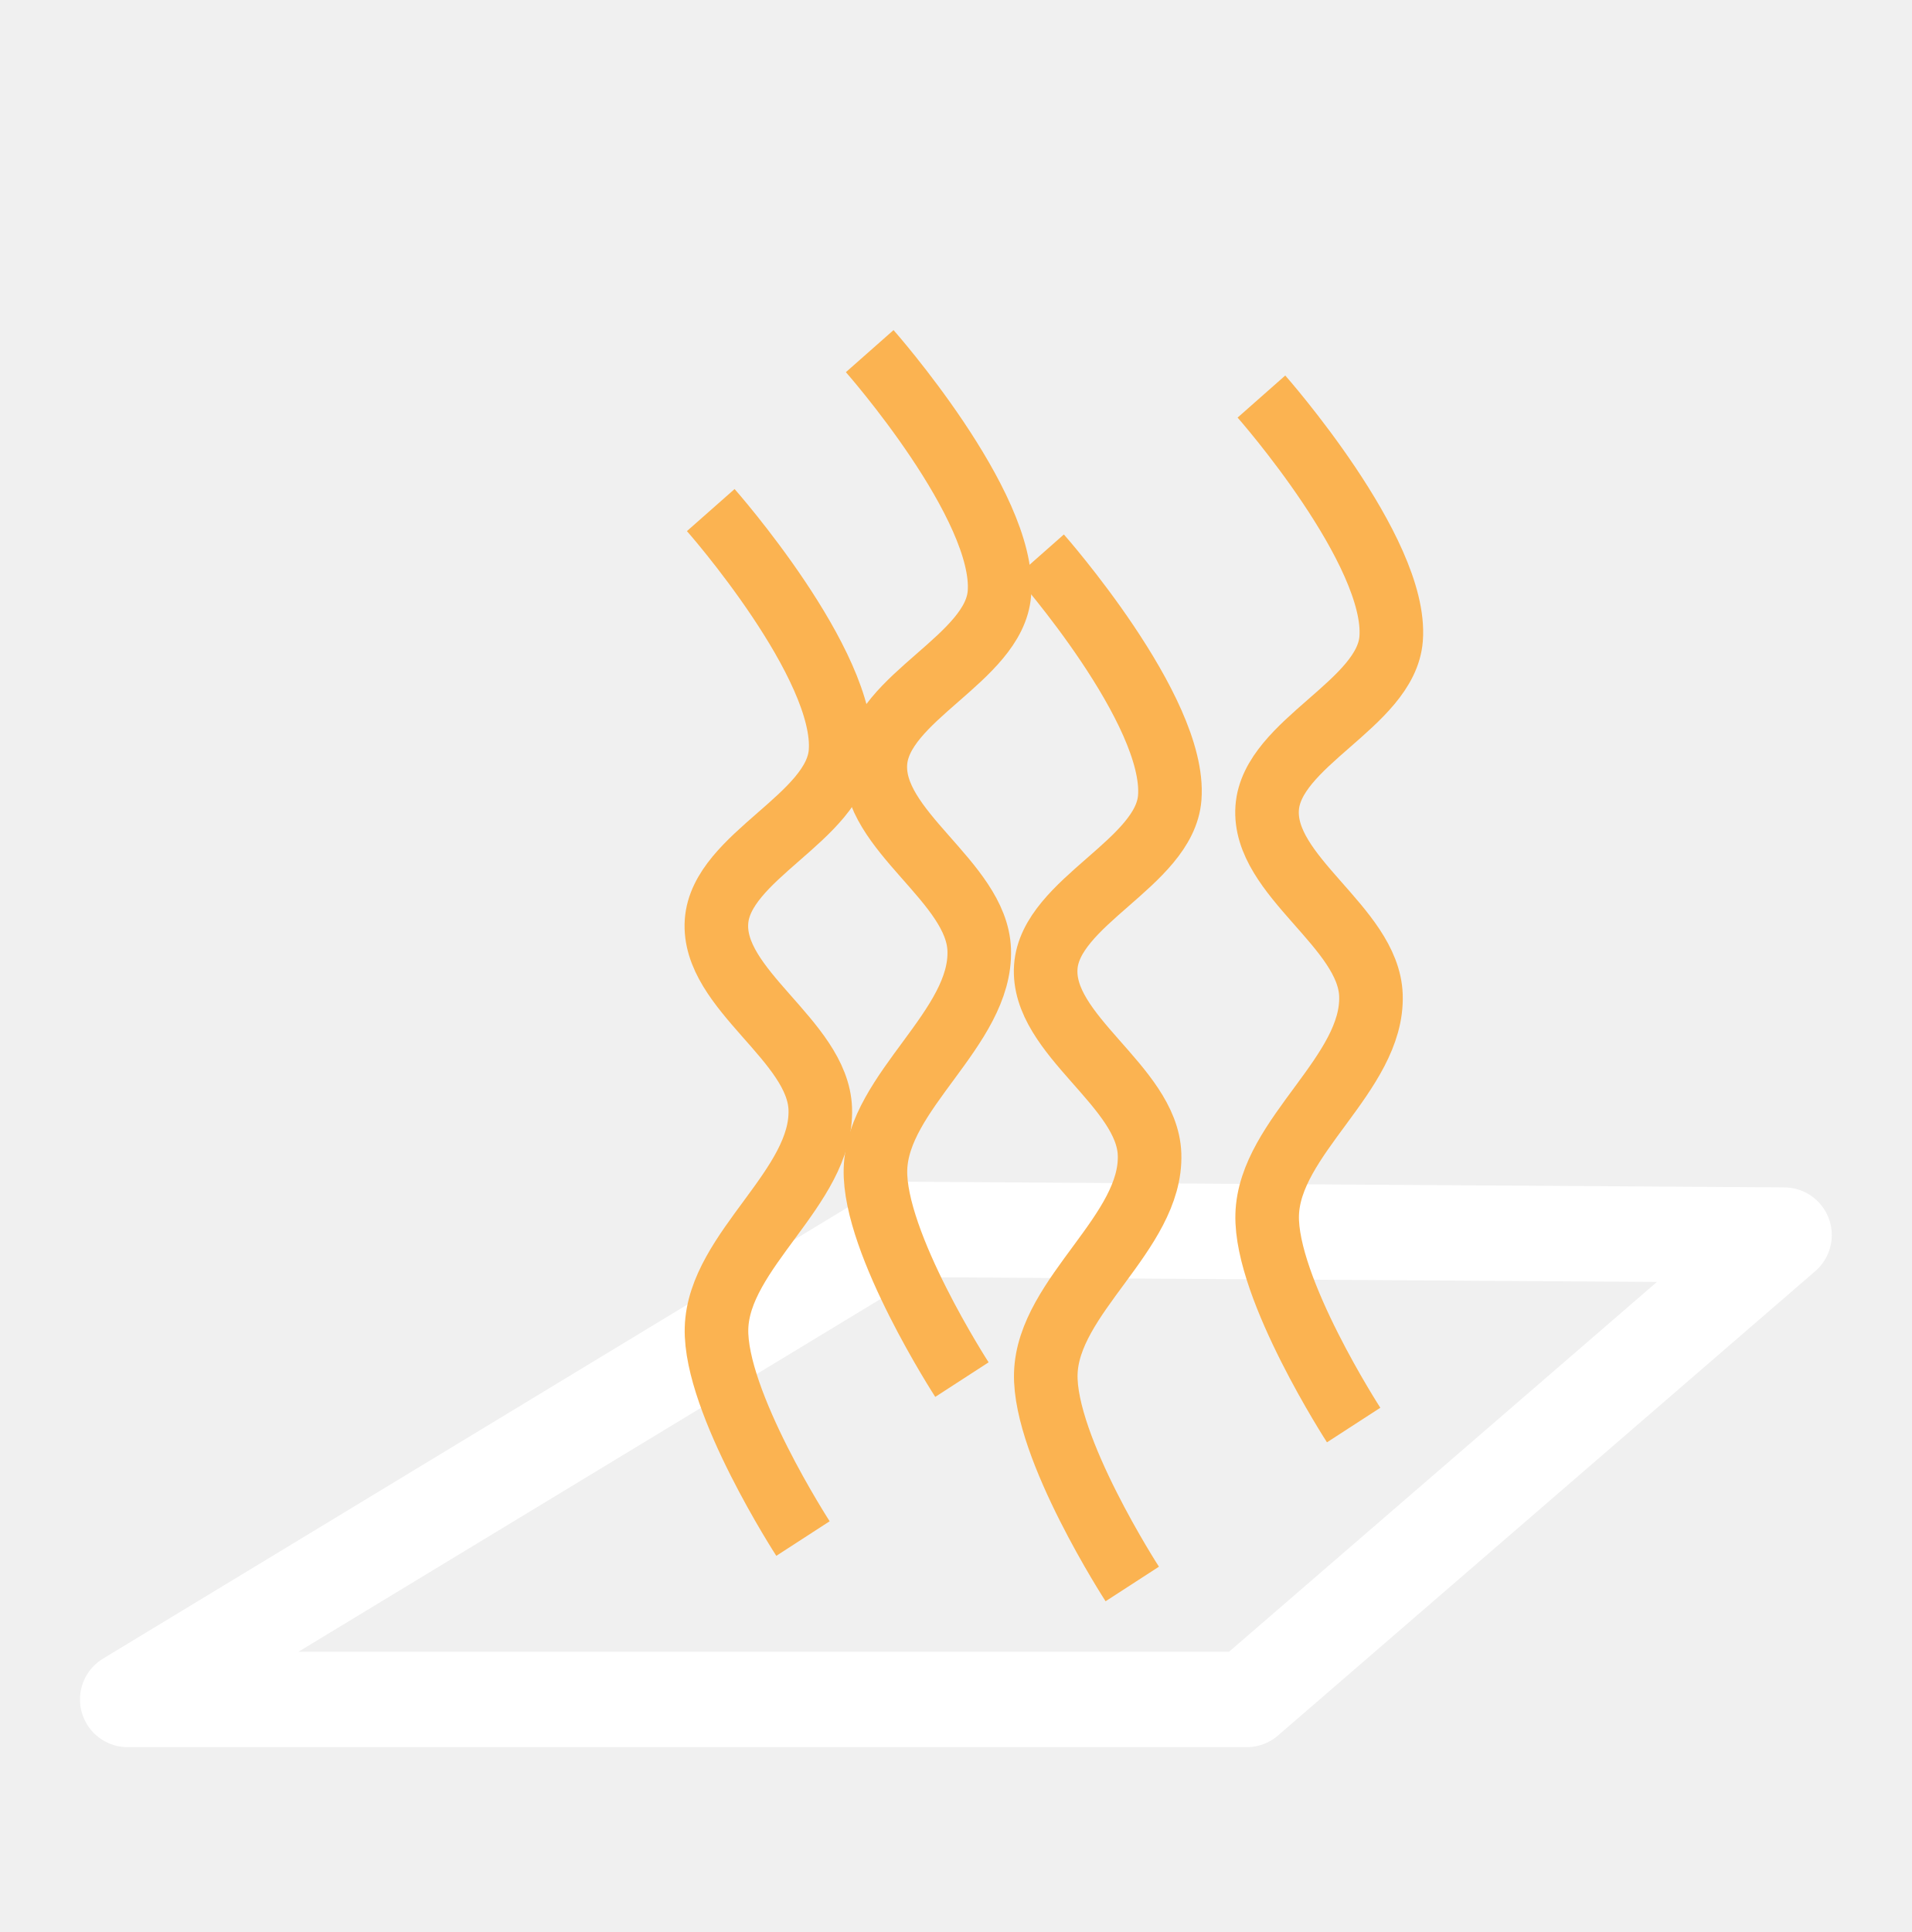
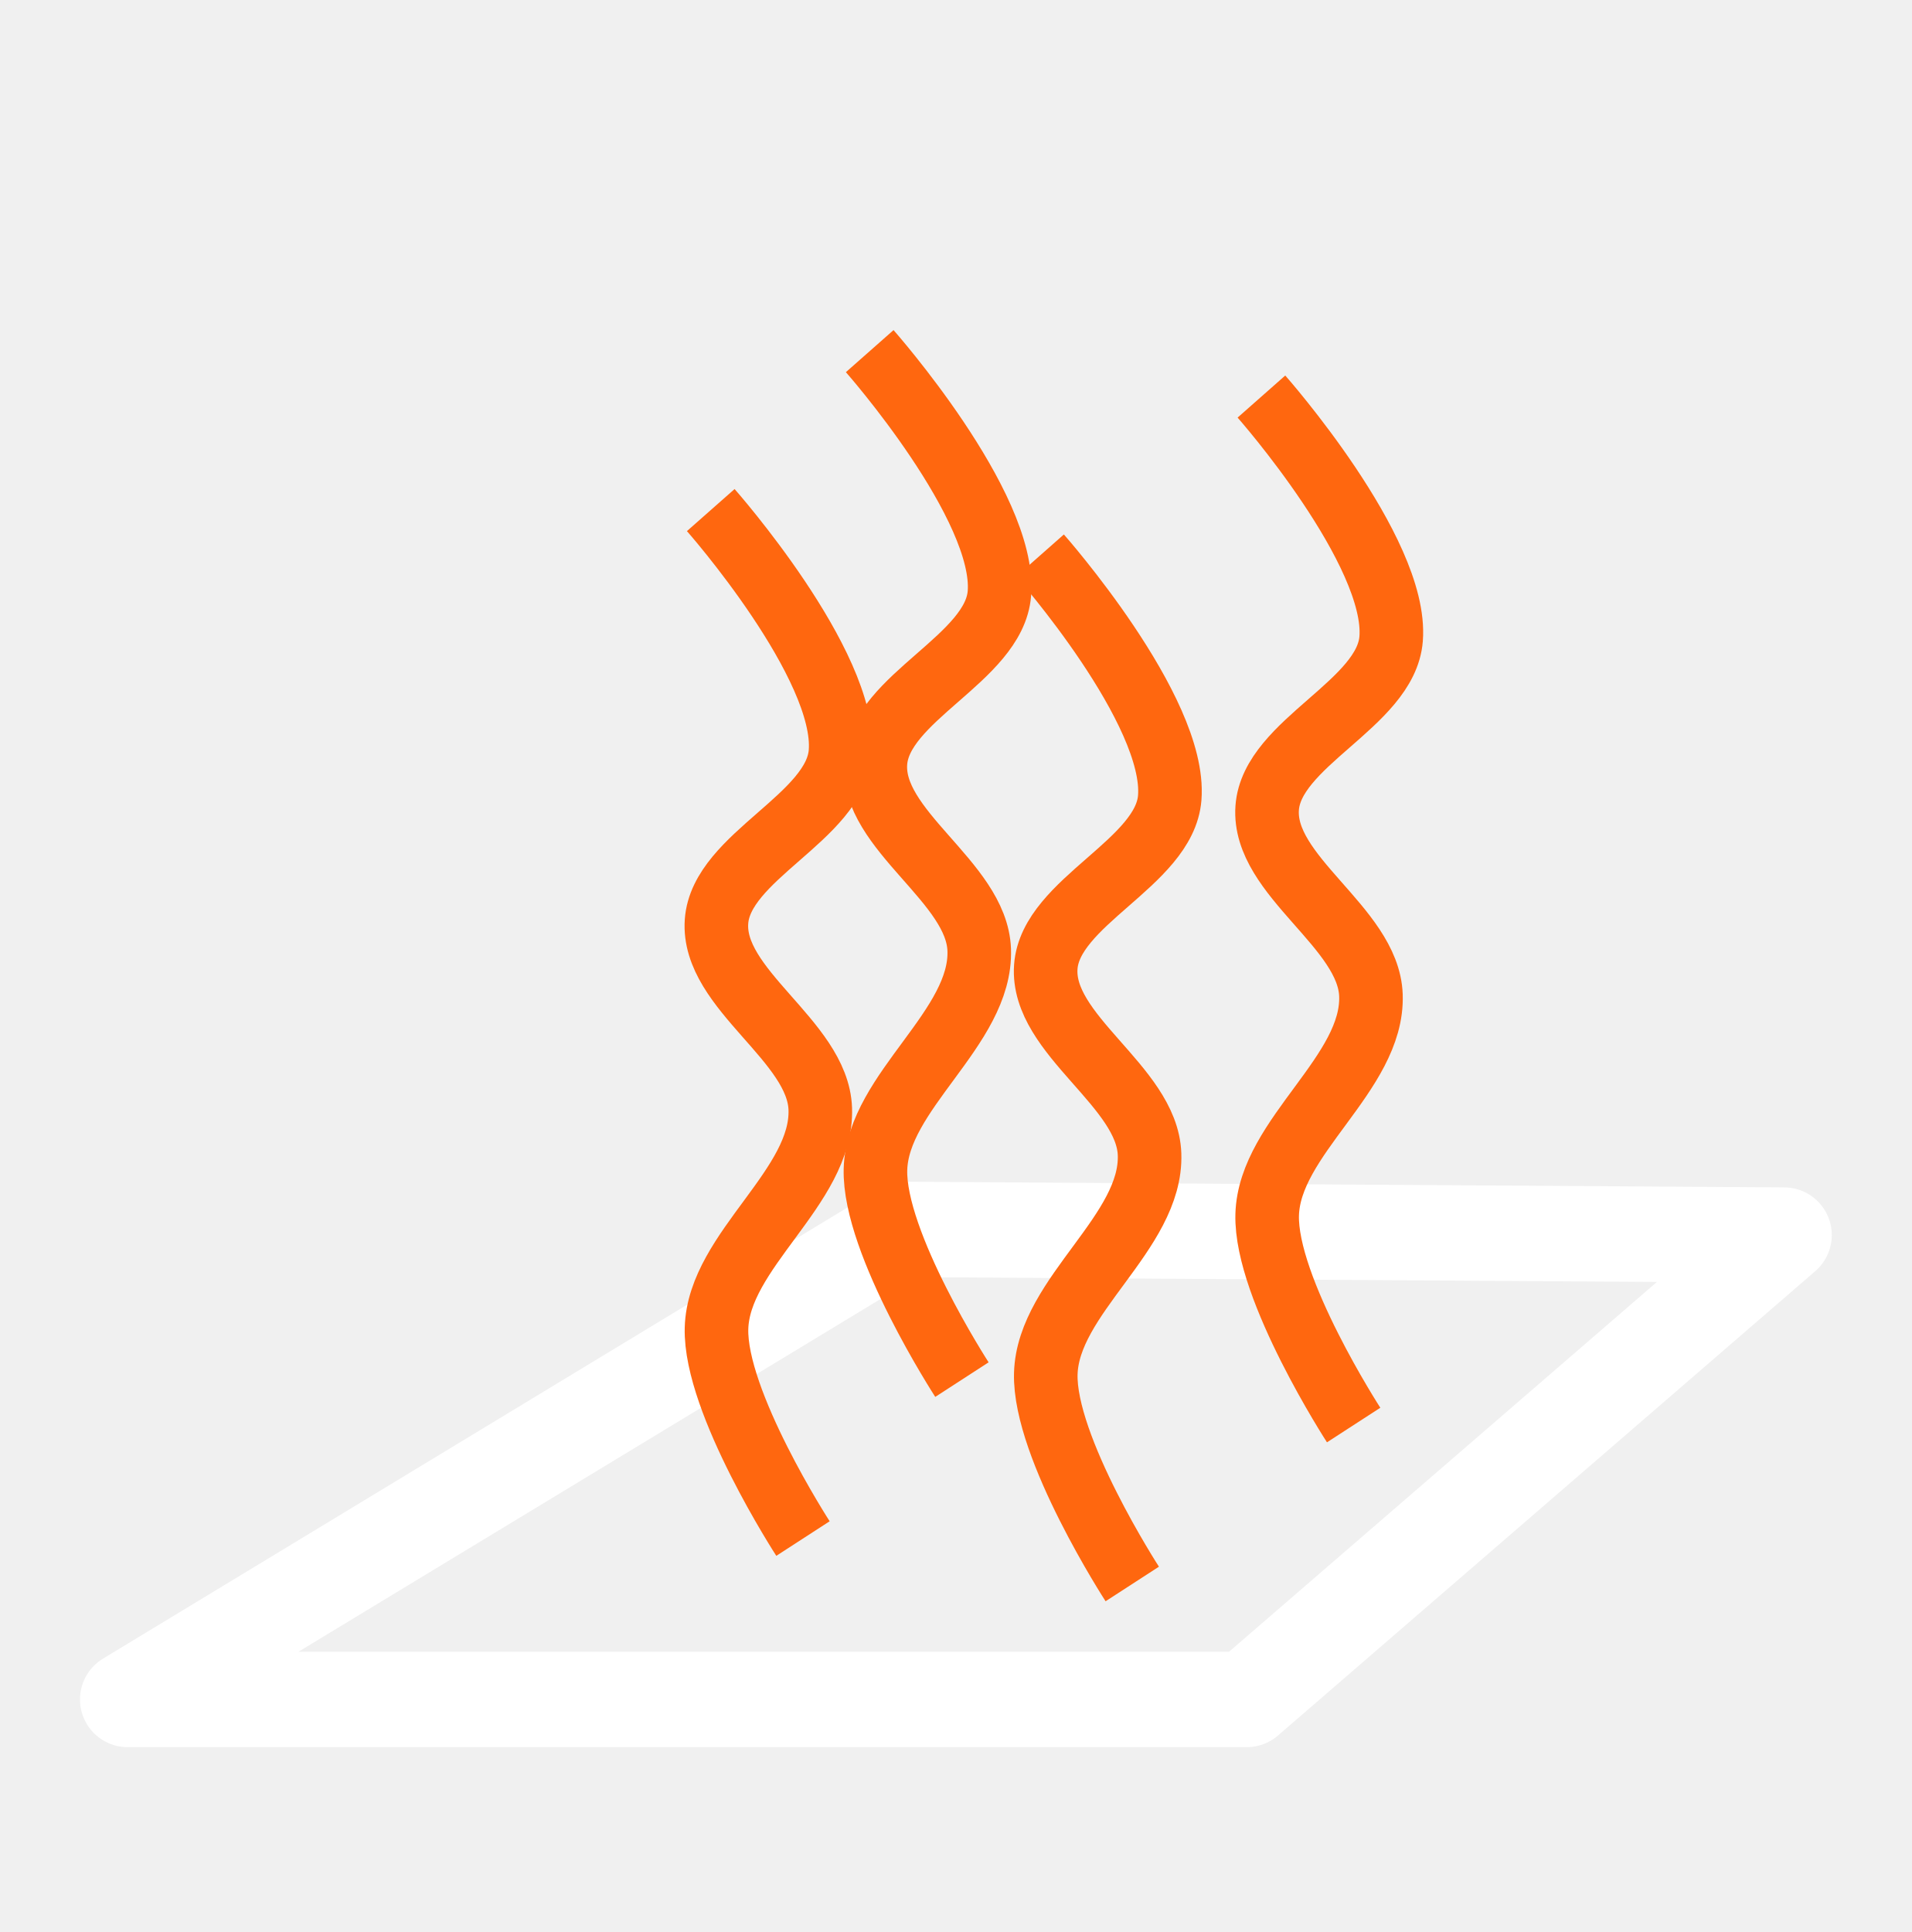
<svg xmlns="http://www.w3.org/2000/svg" width="60.138" height="60.777" viewBox="0 0 60.138 60.777" id="svg4160" version="1.1">
  <defs id="defs4162" />
  <g id="layer1" transform="translate(-9.977119,-13.40253)" style="display:inline">
    <g id="g262" transform="translate(-0.4898238,3.506436)">
      <path id="rect4760-8" d="m 22.796,16.619 3.212,-1.25 3.212,1.25 v 47.688 l -3.212,0.893 -3.212,-0.893 z" style="fill:none;fill-opacity:1;stroke:#ffffff;stroke-width:0;stroke-linecap:round;stroke-linejoin:round;stroke-miterlimit:4;stroke-dasharray:none;stroke-opacity:1" />
      <path id="path4432" d="M 38.885,48.57 14.483,63.358 H 49.686 L 66.588,48.749 Z" style="fill:none;fill-rule:evenodd;stroke:#ffffff;stroke-width:3;stroke-linecap:butt;stroke-linejoin:round;stroke-miterlimit:4;stroke-dasharray:none;stroke-opacity:1" />
-       <path id="path4434" d="m 32.825,25.942 c 0,0 4.297,4.867 4.08,7.621 -0.161,2.047 -3.753,3.273 -3.899,5.32 -0.152,2.143 3.19,3.75 3.264,5.896 0.085,2.456 -3.196,4.446 -3.264,6.902 -0.064,2.319 2.72,6.615 2.72,6.615" style="fill:none;fill-rule:evenodd;stroke:#fbb351;stroke-width:2;stroke-linecap:butt;stroke-linejoin:round;stroke-miterlimit:4;stroke-dasharray:none;stroke-opacity:1" />
-       <path id="path4434-1" d="m 43.183,27.371 c 0,0 4.297,4.867 4.08,7.621 -0.161,2.047 -3.753,3.273 -3.899,5.32 -0.152,2.143 3.19,3.75 3.264,5.896 0.085,2.456 -3.196,4.446 -3.264,6.902 -0.064,2.319 2.72,6.615 2.72,6.615" style="fill:none;fill-rule:evenodd;stroke:#fbb351;stroke-width:2;stroke-linecap:butt;stroke-linejoin:round;stroke-miterlimit:4;stroke-dasharray:none;stroke-opacity:1" />
-       <path id="path4434-15" d="m 37.825,20.942 c 0,0 4.297,4.867 4.08,7.621 -0.161,2.047 -3.753,3.273 -3.899,5.32 -0.152,2.143 3.19,3.75 3.264,5.896 0.085,2.456 -3.196,4.446 -3.264,6.902 -0.064,2.319 2.72,6.615 2.72,6.615" style="fill:none;fill-rule:evenodd;stroke:#fbb351;stroke-width:2;stroke-linecap:butt;stroke-linejoin:round;stroke-miterlimit:4;stroke-dasharray:none;stroke-opacity:1" />
-       <path id="path4434-0" d="m 50.147,22.371 c 0,0 4.297,4.867 4.08,7.621 -0.161,2.047 -3.753,3.273 -3.899,5.32 -0.152,2.143 3.19,3.75 3.264,5.896 0.085,2.456 -3.196,4.446 -3.264,6.902 -0.064,2.319 2.72,6.615 2.72,6.615" style="fill:none;fill-rule:evenodd;stroke:#fbb351;stroke-width:2;stroke-linecap:butt;stroke-linejoin:round;stroke-miterlimit:4;stroke-dasharray:none;stroke-opacity:1" />
+       <path id="path4434" d="m 32.825,25.942 c 0,0 4.297,4.867 4.08,7.621 -0.161,2.047 -3.753,3.273 -3.899,5.32 -0.152,2.143 3.19,3.75 3.264,5.896 0.085,2.456 -3.196,4.446 -3.264,6.902 -0.064,2.319 2.72,6.615 2.72,6.615" style="fill:none;fill-rule:evenodd;stroke:#ff670f;stroke-width:2;stroke-linecap:butt;stroke-linejoin:round;stroke-miterlimit:4;stroke-dasharray:none;stroke-opacity:1" />
+       <path id="path4434-1" d="m 43.183,27.371 c 0,0 4.297,4.867 4.08,7.621 -0.161,2.047 -3.753,3.273 -3.899,5.32 -0.152,2.143 3.19,3.75 3.264,5.896 0.085,2.456 -3.196,4.446 -3.264,6.902 -0.064,2.319 2.72,6.615 2.72,6.615" style="fill:none;fill-rule:evenodd;stroke:#ff670f;stroke-width:2;stroke-linecap:butt;stroke-linejoin:round;stroke-miterlimit:4;stroke-dasharray:none;stroke-opacity:1" />
+       <path id="path4434-15" d="m 37.825,20.942 c 0,0 4.297,4.867 4.08,7.621 -0.161,2.047 -3.753,3.273 -3.899,5.32 -0.152,2.143 3.19,3.75 3.264,5.896 0.085,2.456 -3.196,4.446 -3.264,6.902 -0.064,2.319 2.72,6.615 2.72,6.615" style="fill:none;fill-rule:evenodd;stroke:#ff670f;stroke-width:2;stroke-linecap:butt;stroke-linejoin:round;stroke-miterlimit:4;stroke-dasharray:none;stroke-opacity:1" />
+       <path id="path4434-0" d="m 50.147,22.371 c 0,0 4.297,4.867 4.08,7.621 -0.161,2.047 -3.753,3.273 -3.899,5.32 -0.152,2.143 3.19,3.75 3.264,5.896 0.085,2.456 -3.196,4.446 -3.264,6.902 -0.064,2.319 2.72,6.615 2.72,6.615" style="fill:none;fill-rule:evenodd;stroke:#ff670f;stroke-width:2;stroke-linecap:butt;stroke-linejoin:round;stroke-miterlimit:4;stroke-dasharray:none;stroke-opacity:1" />
    </g>
  </g>
</svg>
